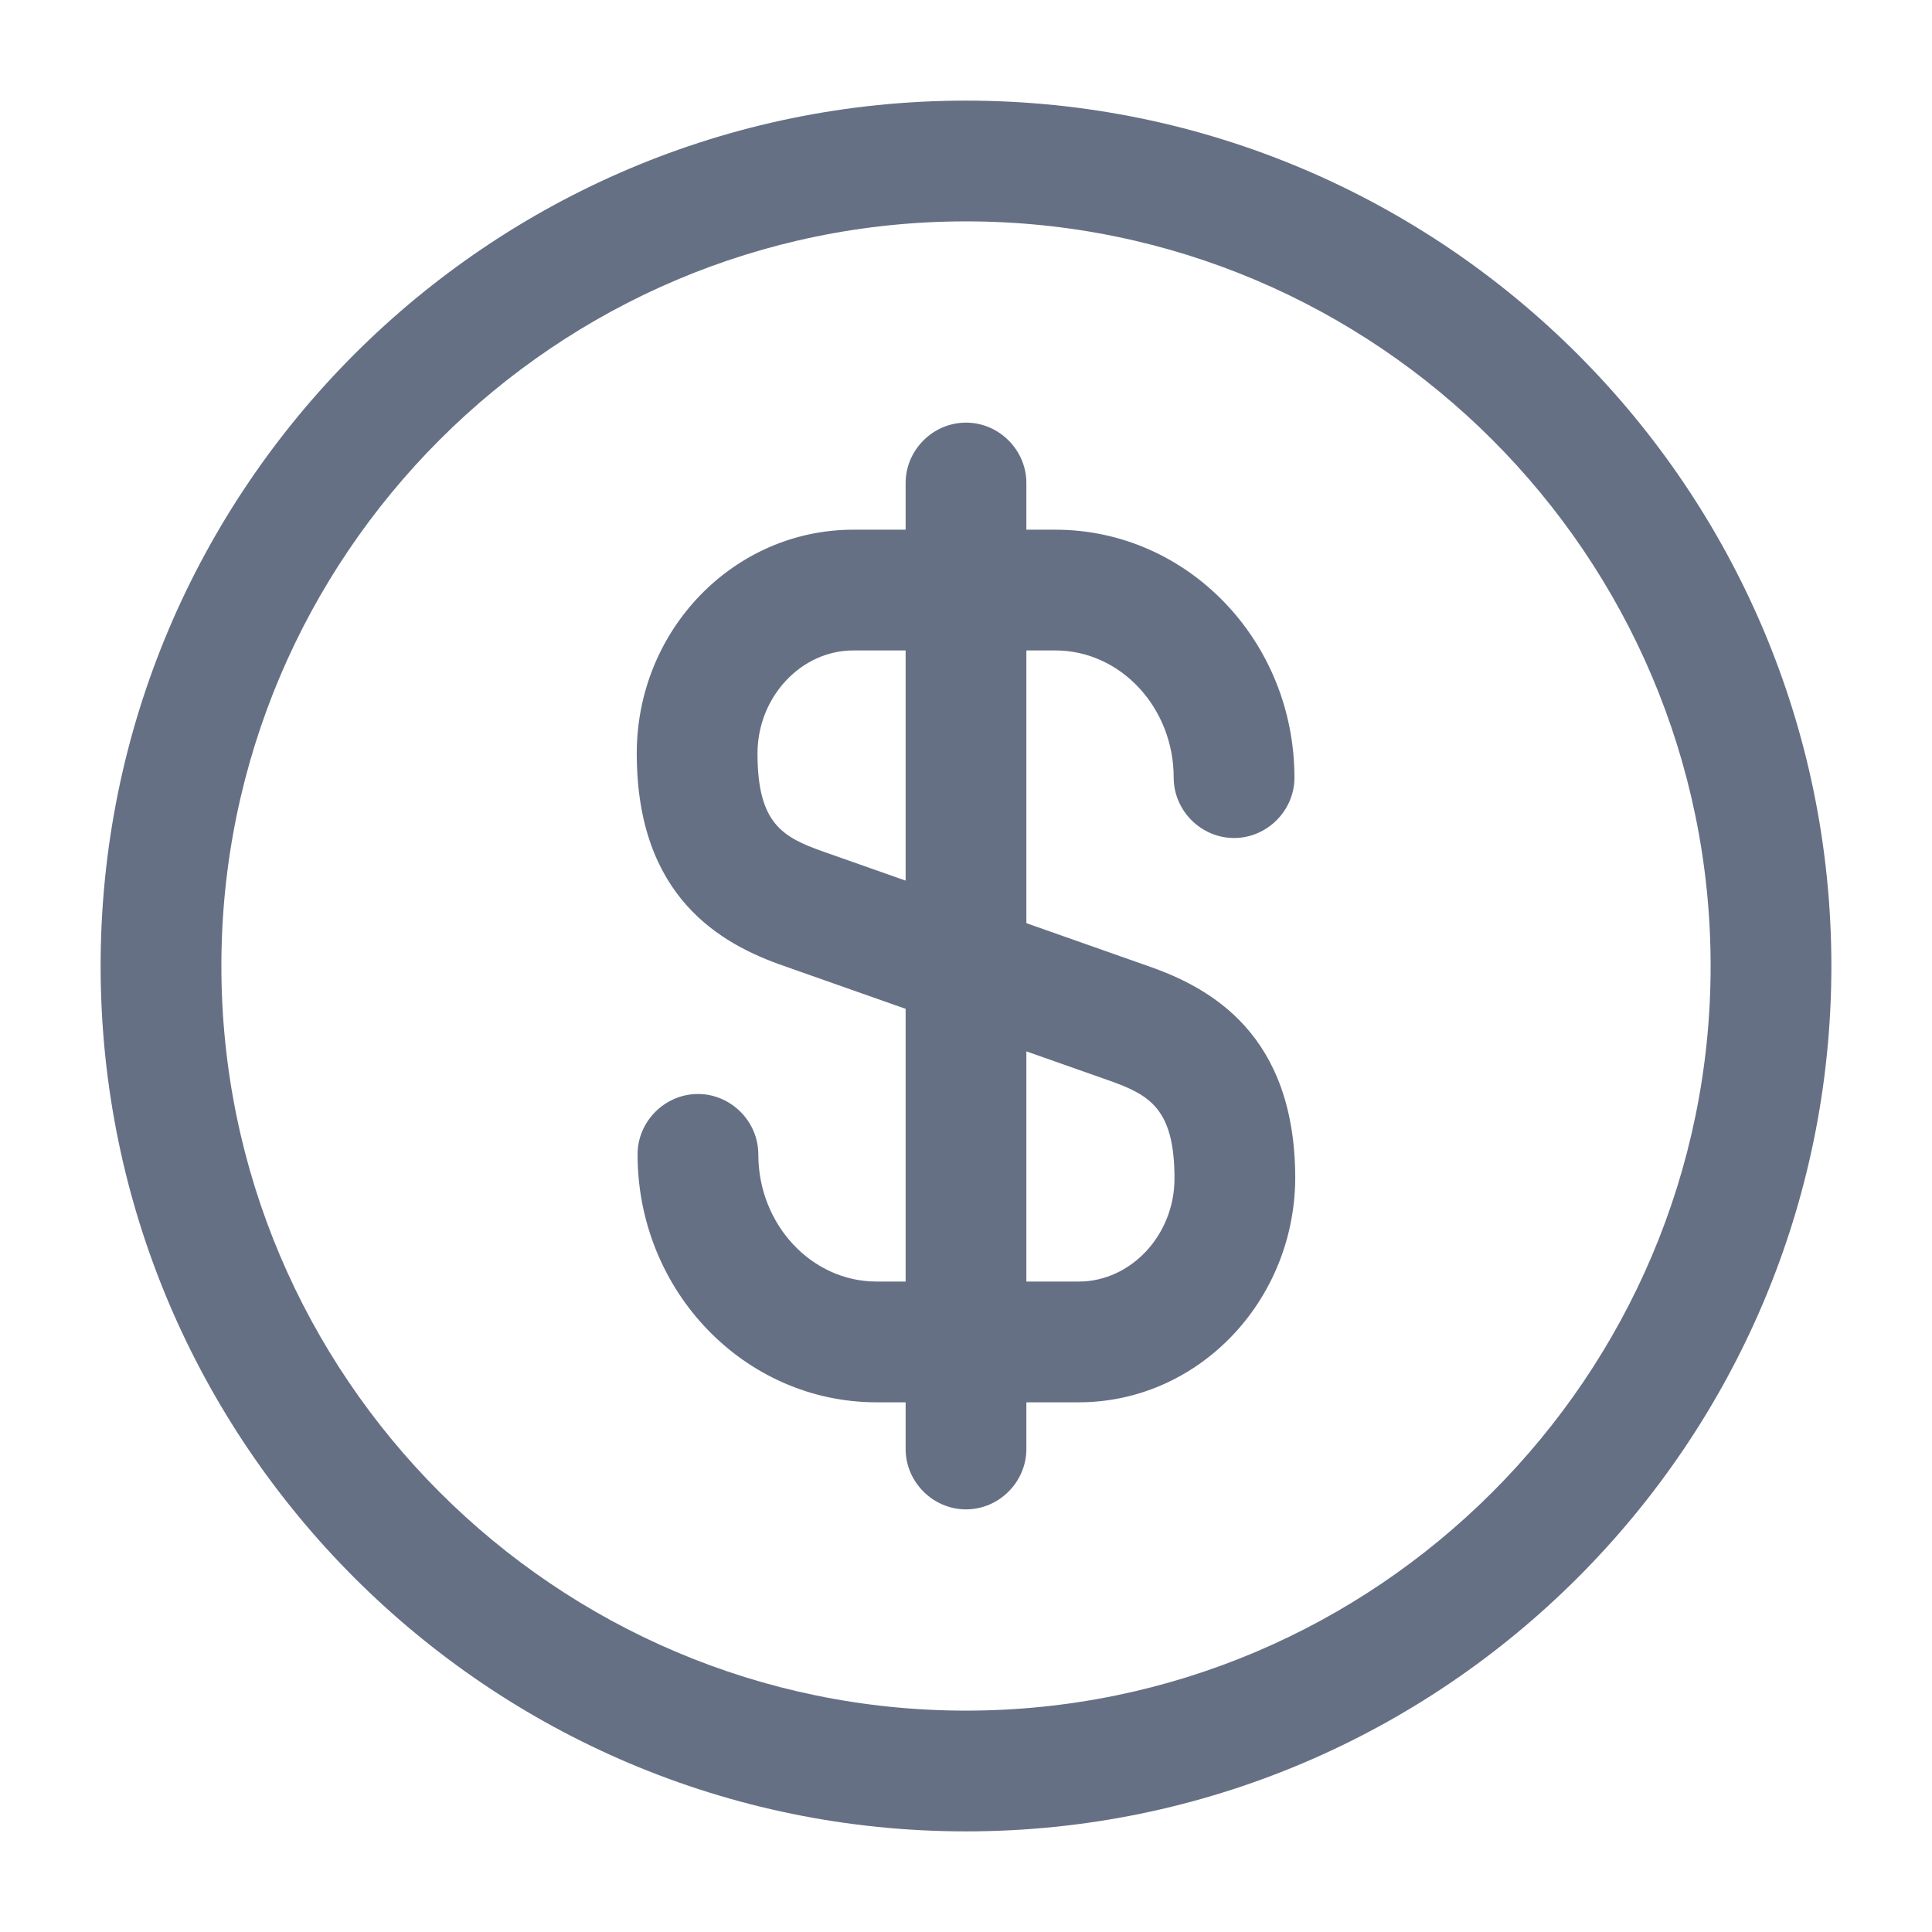
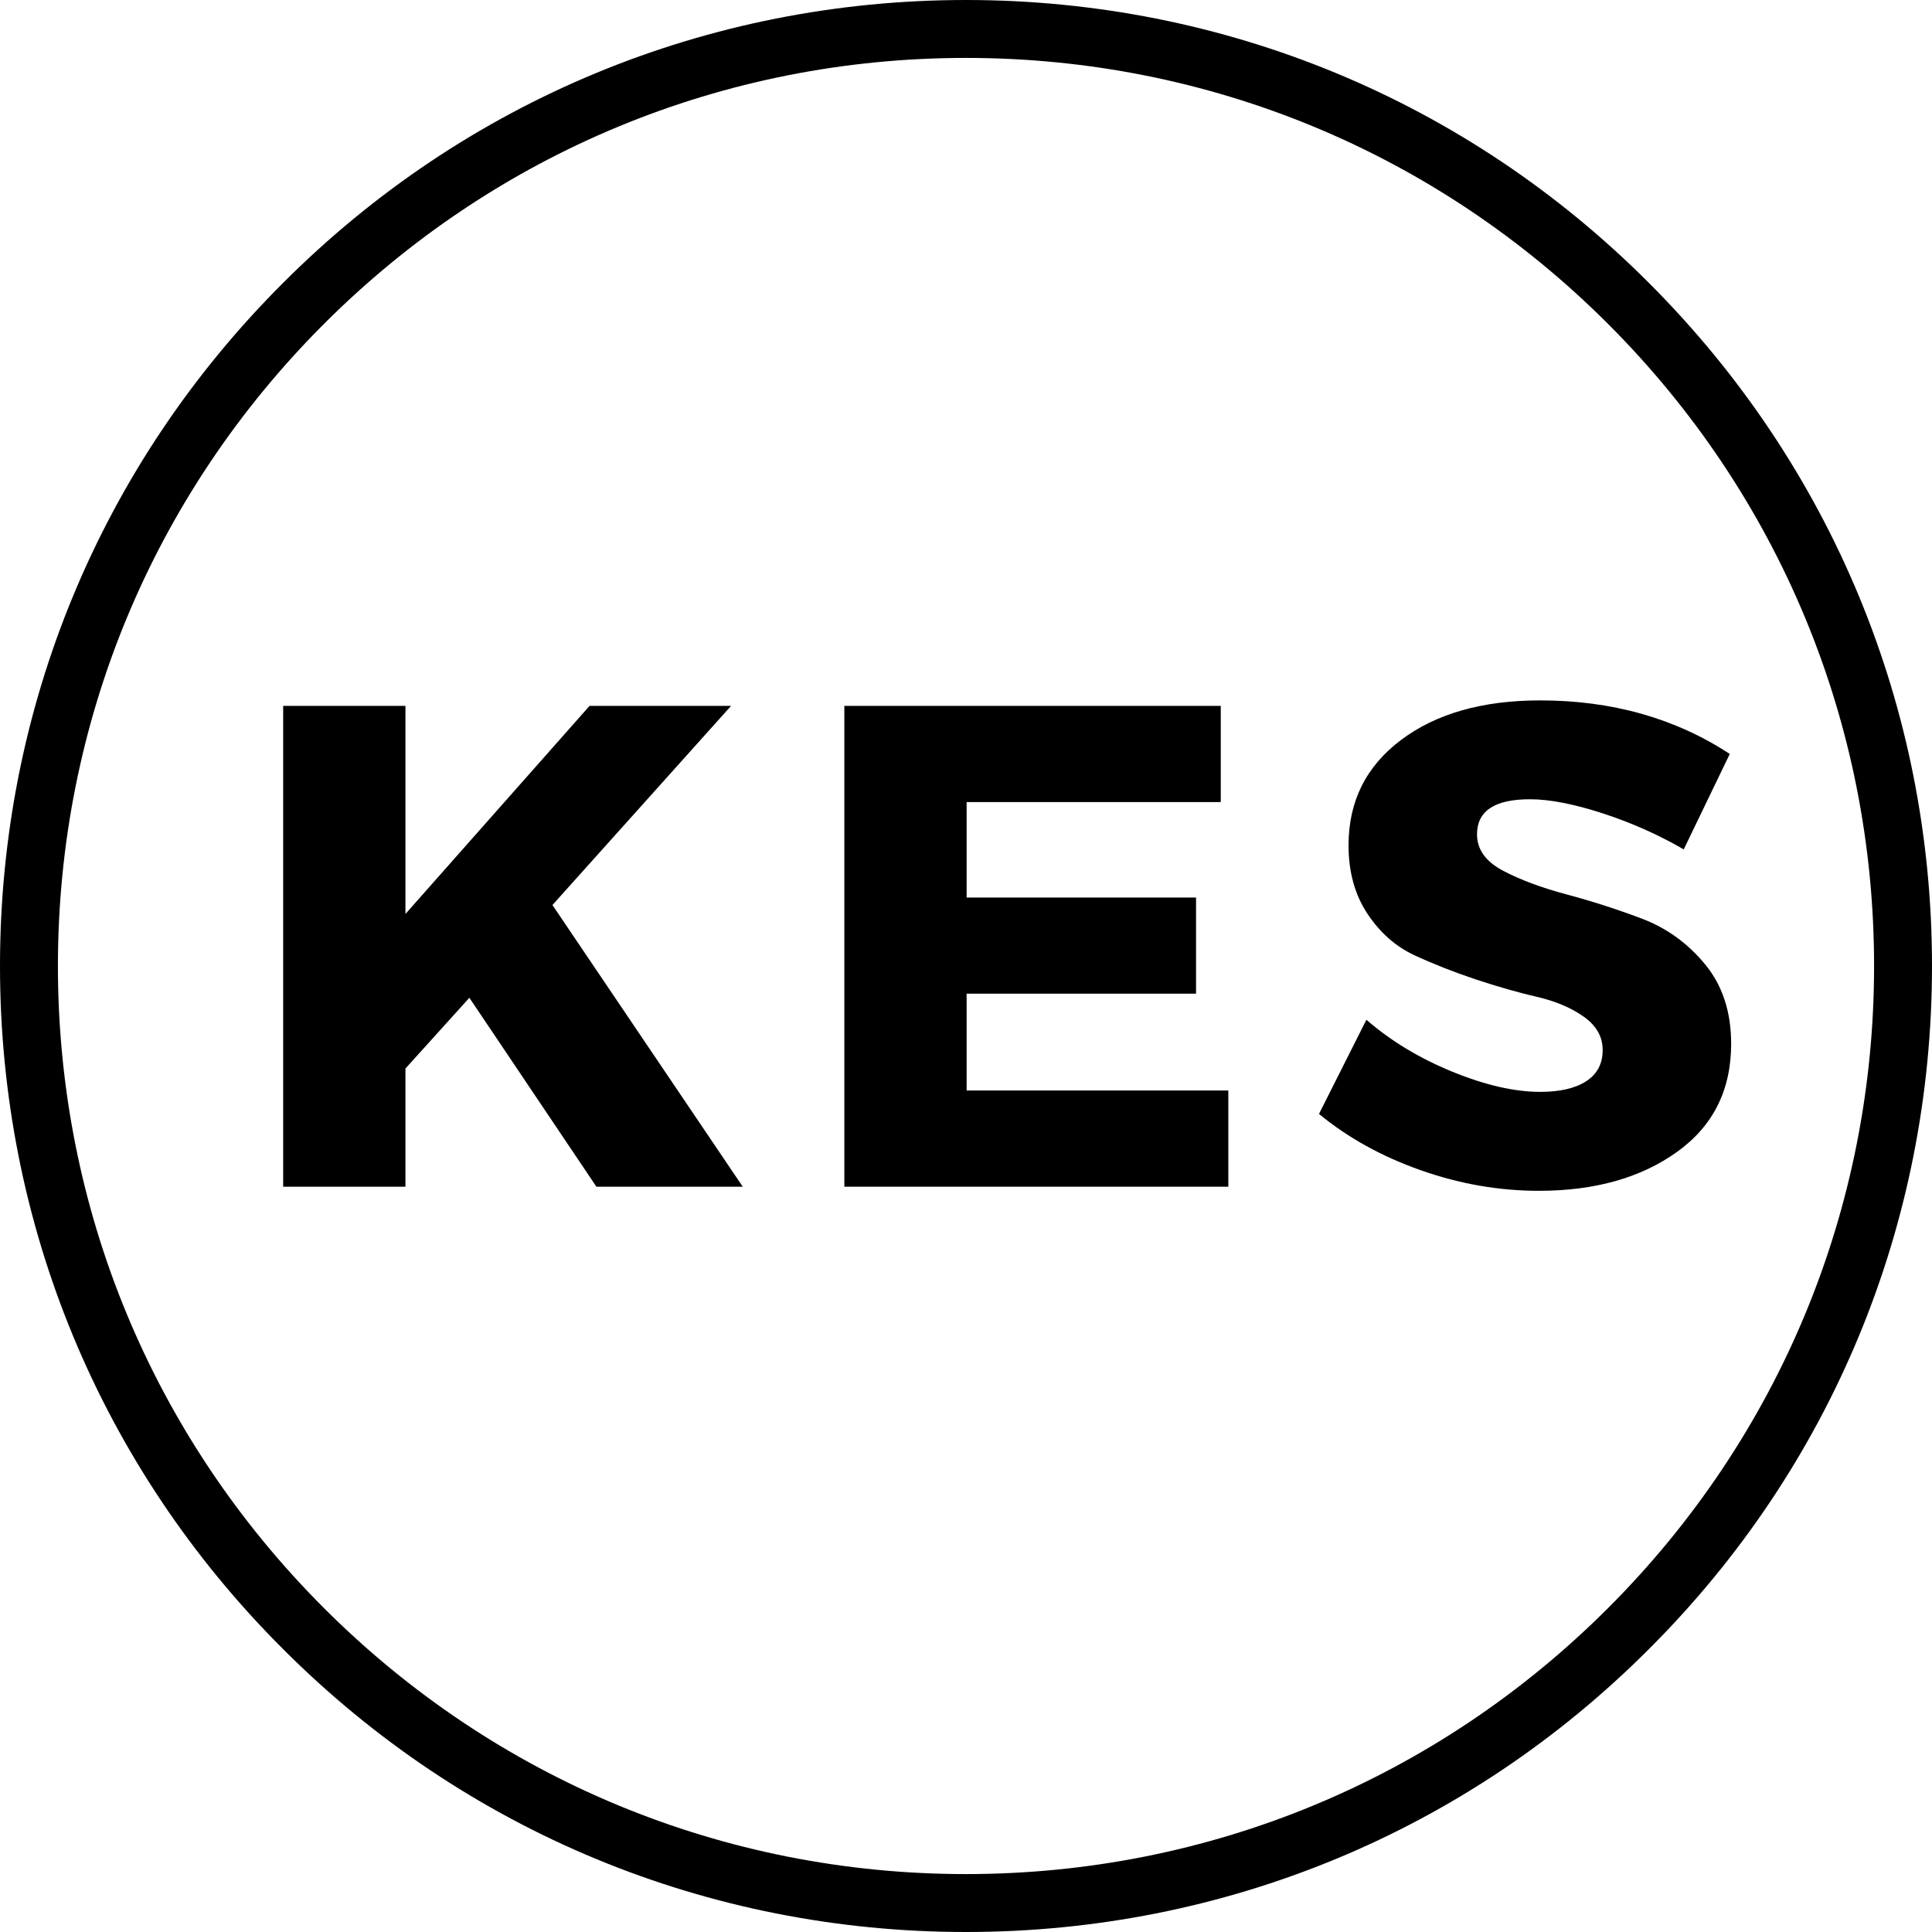
- <svg xmlns="http://www.w3.org/2000/svg" width="24" height="24" viewBox="0 0 24 24" fill="none">
-   <path d="M13.4 17.42H10.89C9.25 17.42 7.92 16.04 7.92 14.34C7.92 13.93 8.26 13.59 8.67 13.59C9.08 13.59 9.42 13.93 9.42 14.34C9.42 15.21 10.08 15.92 10.89 15.92H13.4C14.05 15.92 14.59 15.34 14.59 14.64C14.59 13.77 14.28 13.6 13.77 13.42L9.74 12C8.96 11.73 7.91 11.15 7.91 9.36C7.91 7.82 9.12 6.58 10.6 6.58H13.11C14.75 6.58 16.08 7.96 16.08 9.66C16.08 10.07 15.74 10.41 15.33 10.41C14.92 10.41 14.58 10.07 14.58 9.66C14.58 8.79 13.92 8.08 13.11 8.08H10.6C9.95 8.08 9.41 8.66 9.41 9.36C9.41 10.23 9.72 10.4 10.23 10.58L14.26 12C15.04 12.27 16.09 12.85 16.09 14.64C16.08 16.17 14.88 17.42 13.4 17.42Z" fill="#667085" />
-   <path d="M12 18.75C11.59 18.75 11.25 18.41 11.25 18V6C11.25 5.59 11.59 5.25 12 5.25C12.41 5.25 12.75 5.59 12.75 6V18C12.75 18.41 12.41 18.75 12 18.75Z" fill="#667085" />
-   <path d="M12 22.75C6.07 22.75 1.25 17.93 1.25 12C1.25 6.07 6.07 1.25 12 1.25C17.93 1.25 22.75 6.07 22.75 12C22.75 17.93 17.93 22.75 12 22.75ZM12 2.75C6.9 2.75 2.75 6.9 2.75 12C2.75 17.1 6.9 21.25 12 21.25C17.1 21.25 21.25 17.1 21.25 12C21.25 6.9 17.1 2.75 12 2.75Z" fill="#667085" />
+ <svg xmlns="http://www.w3.org/2000/svg" width="500" zoomAndPan="magnify" viewBox="0 0 375 375" height="500" preserveAspectRatio="xMidYMid meet" version="1.0">
+   <defs>
+     <g />
+     <clipPath id="a952ad8699">
+       <path d="M 187.5 375 C 137.441 375 90.305 355.516 54.93 320.07 C 19.484 284.695 0 237.559 0 187.5 C 0 137.441 19.484 90.305 54.93 54.93 C 90.305 19.484 137.441 0 187.5 0 C 237.559 0 284.695 19.484 320.07 54.93 C 355.516 90.379 375 137.441 375 187.5 C 375 237.559 355.516 284.695 320.07 320.07 C 284.695 355.516 237.559 375 187.5 375 Z M 187.5 11.242 C 140.438 11.242 96.148 29.602 62.875 62.875 C 29.602 96.148 11.242 140.438 11.242 187.5 C 11.242 234.562 29.602 278.852 62.875 312.125 C 96.148 345.398 140.438 363.758 187.5 363.758 C 234.562 363.758 278.852 345.398 312.125 312.125 C 345.398 278.852 363.758 234.562 363.758 187.5 C 363.758 140.438 345.398 96.148 312.125 62.875 C 278.852 29.602 234.562 11.242 187.5 11.242 Z M 187.5 11.242 " clip-rule="nonzero" />
+     </clipPath>
+   </defs>
+   <g clip-path="url(#a952ad8699)">
+     <rect x="-37.5" width="450" fill="#000000" y="-37.5" height="450" fill-opacity="1" />
+   </g>
+   <g fill="#000000" fill-opacity="1">
+     <g transform="translate(45.63497, 230.3384)">
+       <g>
+         <path d="M 70.125 0 L 45.469 -36.672 L 33.062 -22.938 L 33.062 0 L 9.328 0 L 9.328 -93.328 L 33.062 -93.328 L 33.062 -52.938 L 68.797 -93.328 L 96.266 -93.328 L 61.594 -54.672 L 98.531 0 Z M 70.125 0 " />
+       </g>
+     </g>
+   </g>
+   <g fill="#000000" fill-opacity="1">
+     <g transform="translate(154.5586, 230.3384)">
+       <g>
+         <path d="M 82.391 -74.656 L 33.062 -74.656 L 33.062 -56.125 L 77.594 -56.125 L 77.594 -37.469 L 33.062 -37.469 L 33.062 -18.672 L 83.859 -18.672 L 83.859 0 L 9.328 0 L 9.328 -93.328 L 82.391 -93.328 Z M 82.391 -74.656 " />
+       </g>
+     </g>
+   </g>
+   <g fill="#000000" fill-opacity="1">
+     <g transform="translate(253.7498, 230.3384)">
+       <g>
+         <path d="M 45.203 -94.391 C 59.148 -94.391 71.414 -90.926 82 -84 L 73.062 -65.469 C 68.176 -68.312 62.93 -70.645 57.328 -72.469 C 51.734 -74.289 47.023 -75.203 43.203 -75.203 C 36.359 -75.203 32.938 -72.93 32.938 -68.391 C 32.938 -65.461 34.625 -63.109 38 -61.328 C 41.375 -59.555 45.484 -58.023 50.328 -56.734 C 55.172 -55.441 60.016 -53.883 64.859 -52.062 C 69.703 -50.238 73.812 -47.281 77.188 -43.188 C 80.57 -39.102 82.266 -33.953 82.266 -27.734 C 82.266 -18.754 78.754 -11.754 71.734 -6.734 C 64.711 -1.711 55.781 0.797 44.938 0.797 C 37.195 0.797 29.551 -0.535 22 -3.203 C 14.445 -5.867 7.867 -9.508 2.266 -14.125 L 11.469 -32.406 C 16.176 -28.312 21.727 -24.953 28.125 -22.328 C 34.531 -19.711 40.223 -18.406 45.203 -18.406 C 49.023 -18.406 52 -19.094 54.125 -20.469 C 56.258 -21.844 57.328 -23.863 57.328 -26.531 C 57.328 -29.113 56.102 -31.27 53.656 -33 C 51.219 -34.727 48.176 -36.016 44.531 -36.859 C 40.883 -37.703 36.926 -38.832 32.656 -40.25 C 28.395 -41.676 24.441 -43.234 20.797 -44.922 C 17.148 -46.617 14.102 -49.312 11.656 -53 C 9.219 -56.688 8 -61.109 8 -66.266 C 8 -74.797 11.398 -81.613 18.203 -86.719 C 25.004 -91.832 34.004 -94.391 45.203 -94.391 Z M 45.203 -94.391 " />
+       </g>
+     </g>
+   </g>
</svg>
